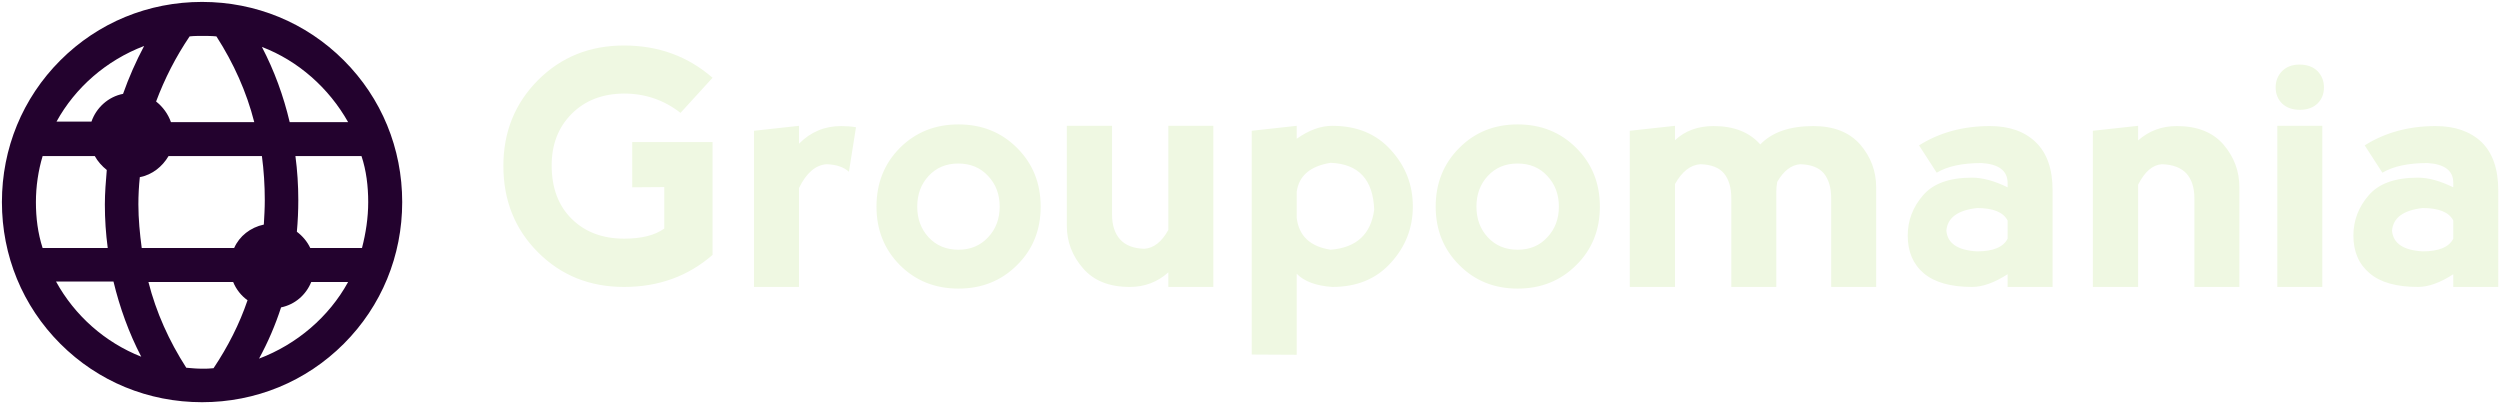
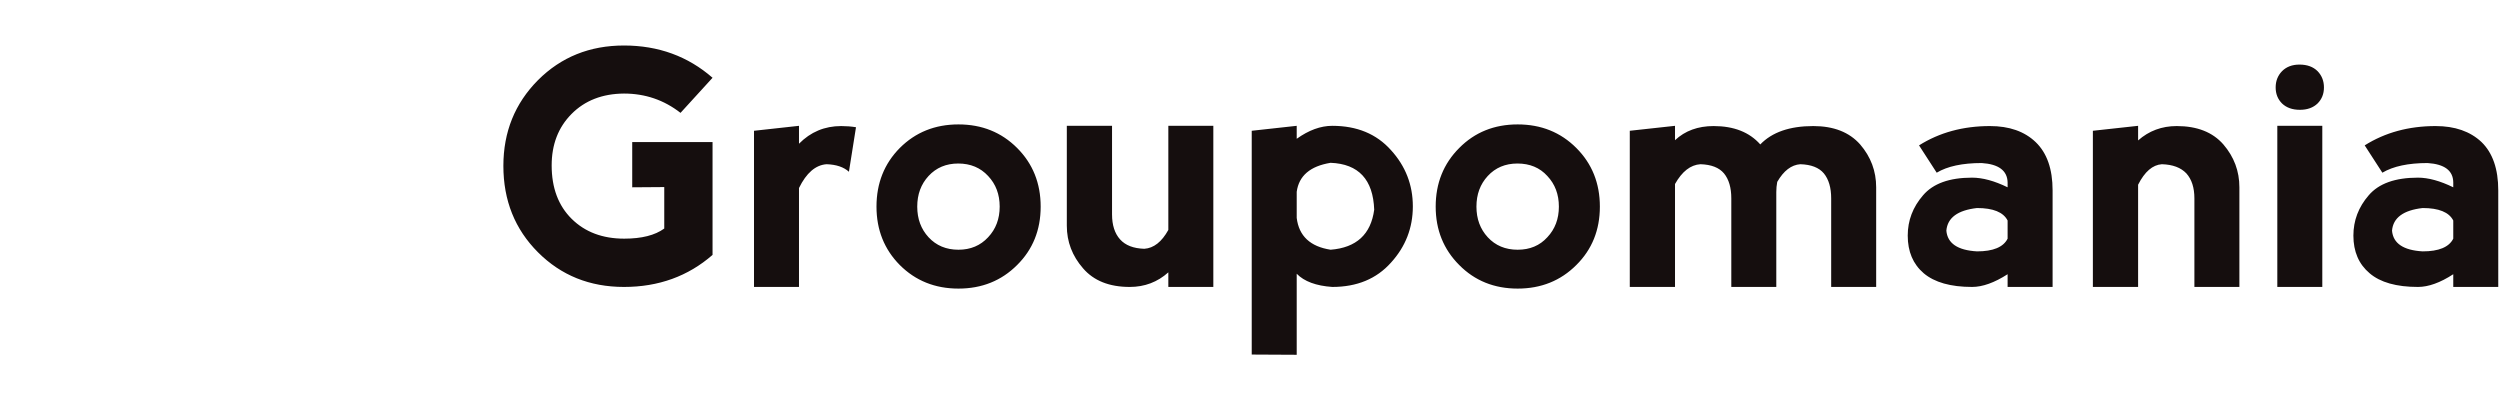
<svg xmlns="http://www.w3.org/2000/svg" data-v-5f19e91b="" width="485" height="78" viewBox="0 0 485 78">
-   <g data-v-5f19e91b="" id="b84507ba-a37d-0d6c-3fcb-8fc531264173" fill="#EFF8E2" transform="matrix(4.569688,0,0,4.569688,96.32992,-2.231069)">
+   <g data-v-5f19e91b="" id="b84507ba-a37d-0d6c-3fcb-8fc531264173" fill="#150E0E" transform="matrix(4.569688,0,0,4.569688,96.32992,-2.231069)">
    <path d="M5.41 12.67L5.41 12.67Q3.23 12.67 1.76 11.20L1.76 11.20L1.76 11.20Q0.29 9.73 0.29 7.53L0.29 7.53L0.29 7.53Q0.29 5.37 1.76 3.89L1.76 3.89L1.76 3.89Q3.23 2.42 5.41 2.42L5.41 2.42L5.41 2.42Q7.60 2.42 9.17 3.79L9.17 3.79L7.81 5.28L7.81 5.28Q6.76 4.46 5.41 4.46L5.41 4.46L5.41 4.46Q4.03 4.47 3.18 5.33L3.18 5.33L3.18 5.33Q2.34 6.18 2.34 7.51L2.34 7.51L2.34 7.51Q2.34 8.94 3.19 9.78L3.19 9.78L3.19 9.78Q4.04 10.62 5.42 10.62L5.42 10.62L5.42 10.62Q6.53 10.62 7.12 10.19L7.12 10.19L7.12 8.43L5.76 8.44L5.76 6.52L9.17 6.52L9.17 11.31L9.17 11.31Q7.61 12.67 5.41 12.67L5.41 12.67ZM12.84 5.83L12.84 6.59L12.84 6.59Q13.58 5.84 14.63 5.84L14.63 5.84L14.63 5.84Q14.96 5.84 15.26 5.89L15.26 5.89L14.96 7.78L14.96 7.78Q14.63 7.48 14.01 7.46L14.01 7.46L14.01 7.46Q13.31 7.51 12.84 8.47L12.84 8.47L12.84 12.67L10.93 12.67L10.93 6.04L12.84 5.83ZM19.61 12.74L19.61 12.74Q18.12 12.74 17.12 11.74L17.12 11.74L17.12 11.74Q16.13 10.74 16.13 9.26L16.13 9.26L16.13 9.26Q16.13 7.77 17.12 6.77L17.12 6.77L17.12 6.77Q18.12 5.77 19.61 5.77L19.61 5.77L19.61 5.77Q21.10 5.77 22.10 6.77L22.10 6.77L22.10 6.77Q23.10 7.77 23.10 9.26L23.10 9.26L23.10 9.26Q23.10 10.75 22.10 11.74L22.10 11.74L22.10 11.74Q21.10 12.74 19.61 12.74L19.61 12.74ZM19.61 11.09L19.61 11.09L19.61 11.09Q20.38 11.09 20.87 10.56L20.87 10.56L20.87 10.56Q21.36 10.04 21.36 9.26L21.36 9.26L21.36 9.26Q21.36 8.48 20.87 7.96L20.87 7.96L20.87 7.96Q20.38 7.43 19.60 7.43L19.60 7.43L19.60 7.43Q18.83 7.43 18.34 7.96L18.34 7.96L18.34 7.96Q17.86 8.48 17.86 9.26L17.86 9.26L17.86 9.26Q17.86 10.04 18.34 10.56L18.34 10.56L18.34 10.56Q18.83 11.09 19.61 11.09ZM28.52 10.25L28.52 10.25L28.52 5.83L30.43 5.83L30.43 12.67L28.52 12.67L28.52 12.05L28.52 12.05Q27.83 12.67 26.88 12.67L26.88 12.67L26.88 12.67Q25.58 12.67 24.90 11.88L24.90 11.88L24.90 11.88Q24.21 11.09 24.21 10.07L24.21 10.07L24.21 5.83L26.13 5.83L26.13 9.59L26.13 9.59Q26.13 10.27 26.47 10.65L26.47 10.65L26.47 10.65Q26.81 11.03 27.50 11.05L27.50 11.05L27.50 11.05Q28.10 11.01 28.52 10.25ZM33.97 15.55L32.06 15.54L32.06 6.04L33.97 5.83L33.97 6.38L33.97 6.38Q34.74 5.83 35.48 5.83L35.48 5.83L35.48 5.83Q37.05 5.83 37.97 6.86L37.97 6.86L37.97 6.86Q38.90 7.88 38.90 9.25L38.90 9.25L38.90 9.25Q38.90 10.62 37.97 11.64L37.97 11.64L37.97 11.64Q37.05 12.67 35.48 12.67L35.48 12.67L35.48 12.67Q34.45 12.60 33.97 12.11L33.97 12.11L33.97 15.55ZM33.97 8.63L33.97 8.63L33.97 9.74L33.97 9.74Q34.11 10.89 35.41 11.09L35.41 11.09L35.41 11.09Q37.05 10.96 37.26 9.39L37.26 9.39L37.26 9.39Q37.19 7.47 35.41 7.40L35.41 7.40L35.41 7.40Q34.11 7.61 33.97 8.63ZM43.35 12.74L43.35 12.74Q41.86 12.74 40.87 11.74L40.87 11.74L40.87 11.74Q39.87 10.74 39.87 9.26L39.87 9.26L39.87 9.26Q39.87 7.77 40.87 6.77L40.87 6.77L40.87 6.77Q41.86 5.77 43.35 5.77L43.35 5.77L43.35 5.77Q44.84 5.77 45.84 6.77L45.84 6.77L45.84 6.77Q46.84 7.77 46.84 9.26L46.84 9.26L46.84 9.26Q46.84 10.75 45.84 11.74L45.84 11.74L45.84 11.74Q44.84 12.74 43.35 12.74L43.35 12.74ZM43.35 11.09L43.35 11.09L43.35 11.09Q44.13 11.09 44.61 10.56L44.61 10.56L44.61 10.56Q45.10 10.04 45.10 9.26L45.10 9.26L45.10 9.26Q45.10 8.48 44.61 7.96L44.61 7.96L44.61 7.96Q44.13 7.43 43.34 7.43L43.34 7.43L43.34 7.43Q42.57 7.43 42.08 7.96L42.08 7.96L42.08 7.96Q41.60 8.48 41.60 9.26L41.60 9.26L41.60 9.26Q41.60 10.04 42.08 10.56L42.08 10.56L42.08 10.56Q42.57 11.09 43.35 11.09ZM50.03 8.30L50.03 8.30L50.03 12.67L48.11 12.67L48.11 6.04L50.03 5.83L50.03 6.44L50.03 6.44Q50.67 5.84 51.67 5.84L51.67 5.84L51.67 5.84Q52.96 5.84 53.65 6.62L53.65 6.62L53.65 6.62Q54.40 5.84 55.90 5.84L55.90 5.84L55.90 5.84Q57.20 5.84 57.89 6.62L57.89 6.62L57.89 6.62Q58.57 7.41 58.57 8.44L58.57 8.44L58.57 12.67L56.66 12.67L56.66 8.91L56.66 8.91Q56.66 8.23 56.35 7.85L56.35 7.85L56.35 7.85Q56.04 7.48 55.35 7.46L55.35 7.46L55.35 7.46Q54.78 7.50 54.37 8.21L54.37 8.21L54.37 8.21Q54.33 8.42 54.33 8.64L54.33 8.64L54.33 12.67L52.42 12.67L52.42 8.91L52.42 8.91Q52.42 8.23 52.11 7.85L52.11 7.85L52.11 7.85Q51.80 7.48 51.11 7.46L51.11 7.46L51.11 7.46Q50.48 7.50 50.03 8.30ZM61.14 7.82L60.39 6.66L60.39 6.66Q61.69 5.84 63.40 5.84L63.40 5.84L63.40 5.84Q64.63 5.84 65.34 6.52L65.34 6.52L65.34 6.52Q66.06 7.21 66.06 8.57L66.06 8.57L66.06 12.67L64.15 12.67L64.15 12.13L64.15 12.13Q63.31 12.67 62.64 12.67L62.64 12.67L62.64 12.67Q61.28 12.67 60.59 12.09L60.59 12.09L60.59 12.09Q59.91 11.51 59.91 10.49L59.91 10.49L59.91 10.49Q59.91 9.53 60.56 8.78L60.56 8.78L60.56 8.78Q61.20 8.03 62.64 8.03L62.64 8.03L62.64 8.03Q63.31 8.03 64.15 8.44L64.15 8.44L64.15 8.23L64.15 8.23Q64.13 7.48 63.05 7.41L63.05 7.41L63.05 7.41Q61.82 7.41 61.14 7.82L61.14 7.82ZM64.15 10.62L64.15 10.62L64.15 9.85L64.15 9.85Q63.88 9.32 62.85 9.32L62.85 9.32L62.85 9.32Q61.62 9.46 61.55 10.28L61.55 10.28L61.55 10.28Q61.62 11.09 62.85 11.16L62.85 11.16L62.85 11.16Q63.88 11.16 64.15 10.62ZM69.69 8.33L69.69 8.33L69.69 12.67L67.77 12.67L67.77 6.04L69.69 5.83L69.69 6.45L69.69 6.45Q70.38 5.84 71.33 5.84L71.33 5.84L71.33 5.84Q72.63 5.84 73.31 6.62L73.31 6.62L73.31 6.62Q73.99 7.41 73.99 8.44L73.99 8.44L73.99 12.67L72.08 12.67L72.08 8.91L72.08 8.91Q72.08 8.23 71.74 7.85L71.74 7.85L71.74 7.85Q71.39 7.48 70.70 7.46L70.70 7.46L70.70 7.46Q70.11 7.50 69.69 8.33ZM77.51 12.67L75.60 12.67L75.60 5.83L77.51 5.83L77.51 12.67ZM75.53 4.20L75.53 4.20L75.53 4.20Q75.53 4.61 75.80 4.88L75.80 4.88L75.80 4.88Q76.08 5.15 76.56 5.15L76.56 5.15L76.56 5.15Q77.03 5.15 77.31 4.88L77.31 4.88L77.31 4.88Q77.58 4.61 77.58 4.20L77.58 4.20L77.58 4.20Q77.58 3.79 77.31 3.51L77.31 3.51L77.31 3.51Q77.03 3.23 76.54 3.23L76.54 3.23L76.54 3.23Q76.08 3.23 75.80 3.51L75.80 3.51L75.80 3.51Q75.53 3.79 75.53 4.20ZM80.06 7.82L79.31 6.66L79.31 6.66Q80.61 5.84 82.32 5.84L82.32 5.84L82.32 5.84Q83.55 5.84 84.27 6.52L84.27 6.52L84.27 6.52Q84.98 7.21 84.98 8.57L84.98 8.57L84.98 12.67L83.07 12.67L83.07 12.13L83.07 12.13Q82.24 12.67 81.57 12.67L81.57 12.67L81.57 12.67Q80.20 12.67 79.52 12.09L79.52 12.09L79.52 12.09Q78.83 11.51 78.83 10.49L78.83 10.49L78.83 10.49Q78.83 9.53 79.48 8.78L79.48 8.78L79.48 8.78Q80.12 8.03 81.57 8.03L81.57 8.03L81.57 8.03Q82.23 8.03 83.07 8.44L83.07 8.44L83.07 8.23L83.07 8.23Q83.06 7.48 81.98 7.41L81.98 7.41L81.98 7.41Q80.75 7.41 80.06 7.82L80.06 7.82ZM83.07 10.62L83.07 10.62L83.07 9.85L83.07 9.85Q82.80 9.32 81.77 9.32L81.77 9.32L81.77 9.32Q80.54 9.46 80.47 10.28L80.47 10.28L80.47 10.28Q80.54 11.09 81.77 11.16L81.77 11.16L81.77 11.16Q82.80 11.16 83.07 10.62Z" />
  </g>
-   <g data-v-5f19e91b="" id="eb8ee116-946f-66a4-a2bb-64183428be89" transform="matrix(0.9288891,0,0,0.9288891,183.1778,-199.5245)" stroke="none" fill="#23022E">
-     <switch>
-       <g>
-         <path d="M-155 298.8c11.2 0 21.7-4.3 29.6-12.2 7.9-7.9 12.2-18.4 12.2-29.6 0-11.2-4.3-21.7-12.2-29.6-7.9-7.9-18.4-12.2-29.6-12.2s-21.7 4.3-29.6 12.2c-7.9 7.9-12.2 18.4-12.2 29.6 0 11.2 4.3 21.7 12.2 29.6 7.9 7.9 18.4 12.2 29.6 12.2zm2.4-7.1c-.8.1-1.6.1-2.4.1-1.1 0-2.2-.1-3.3-.2-3.6-5.6-6.3-11.6-7.9-17.9h17.7c.6 1.5 1.7 2.9 3 3.8-1.7 5-4.1 9.7-7.1 14.2zm9.5-2c1.9-3.5 3.4-7 4.6-10.7 2.9-.6 5.2-2.6 6.3-5.3h7.7c-4 7.3-10.7 13-18.6 16zm22.8-32.7c0 3.3-.5 6.5-1.3 9.6h-10.8c-.6-1.3-1.6-2.5-2.8-3.4.2-2.2.3-4.4.3-6.6 0-3.1-.2-6.2-.6-9.2h13.8c1 3 1.4 6.3 1.4 9.6zm-4.2-16.7h-12.2c-1.3-5.5-3.2-10.7-5.8-15.7 7.6 2.9 14 8.6 18 15.7zm-17.4 16.3c0 1.7-.1 3.4-.2 5.1-2.8.6-5.1 2.4-6.2 4.9h-19.3c-.4-3-.7-6.1-.7-9.1 0-1.9.1-3.8.3-5.7 2.6-.5 4.7-2.2 6-4.4h19.5c.4 3 .6 6.1.6 9.2zm-15.7-34.2c.9-.1 1.8-.1 2.6-.1 1 0 2 0 3 .1 3.6 5.6 6.3 11.6 7.9 17.9h-17.4c-.6-1.7-1.7-3.2-3.1-4.3 1.8-4.8 4.1-9.3 7-13.6zm-9.5 2c-1.7 3.2-3.2 6.6-4.4 10-3.1.6-5.6 2.9-6.6 5.8h-7.3c3.9-7.1 10.4-12.8 18.3-15.8zm-22.6 32.6c0-3.3.5-6.6 1.4-9.6h10.9c.6 1.1 1.5 2.1 2.5 2.9-.2 2.4-.4 4.8-.4 7.2 0 3.1.2 6.1.6 9.1h-13.6c-1-3.1-1.4-6.3-1.4-9.6zm16.2 16.6c1.3 5.4 3.2 10.7 5.8 15.7-7.6-3-13.9-8.6-17.8-15.7h12z" />
-       </g>
-     </switch>
-   </g>
</svg>
